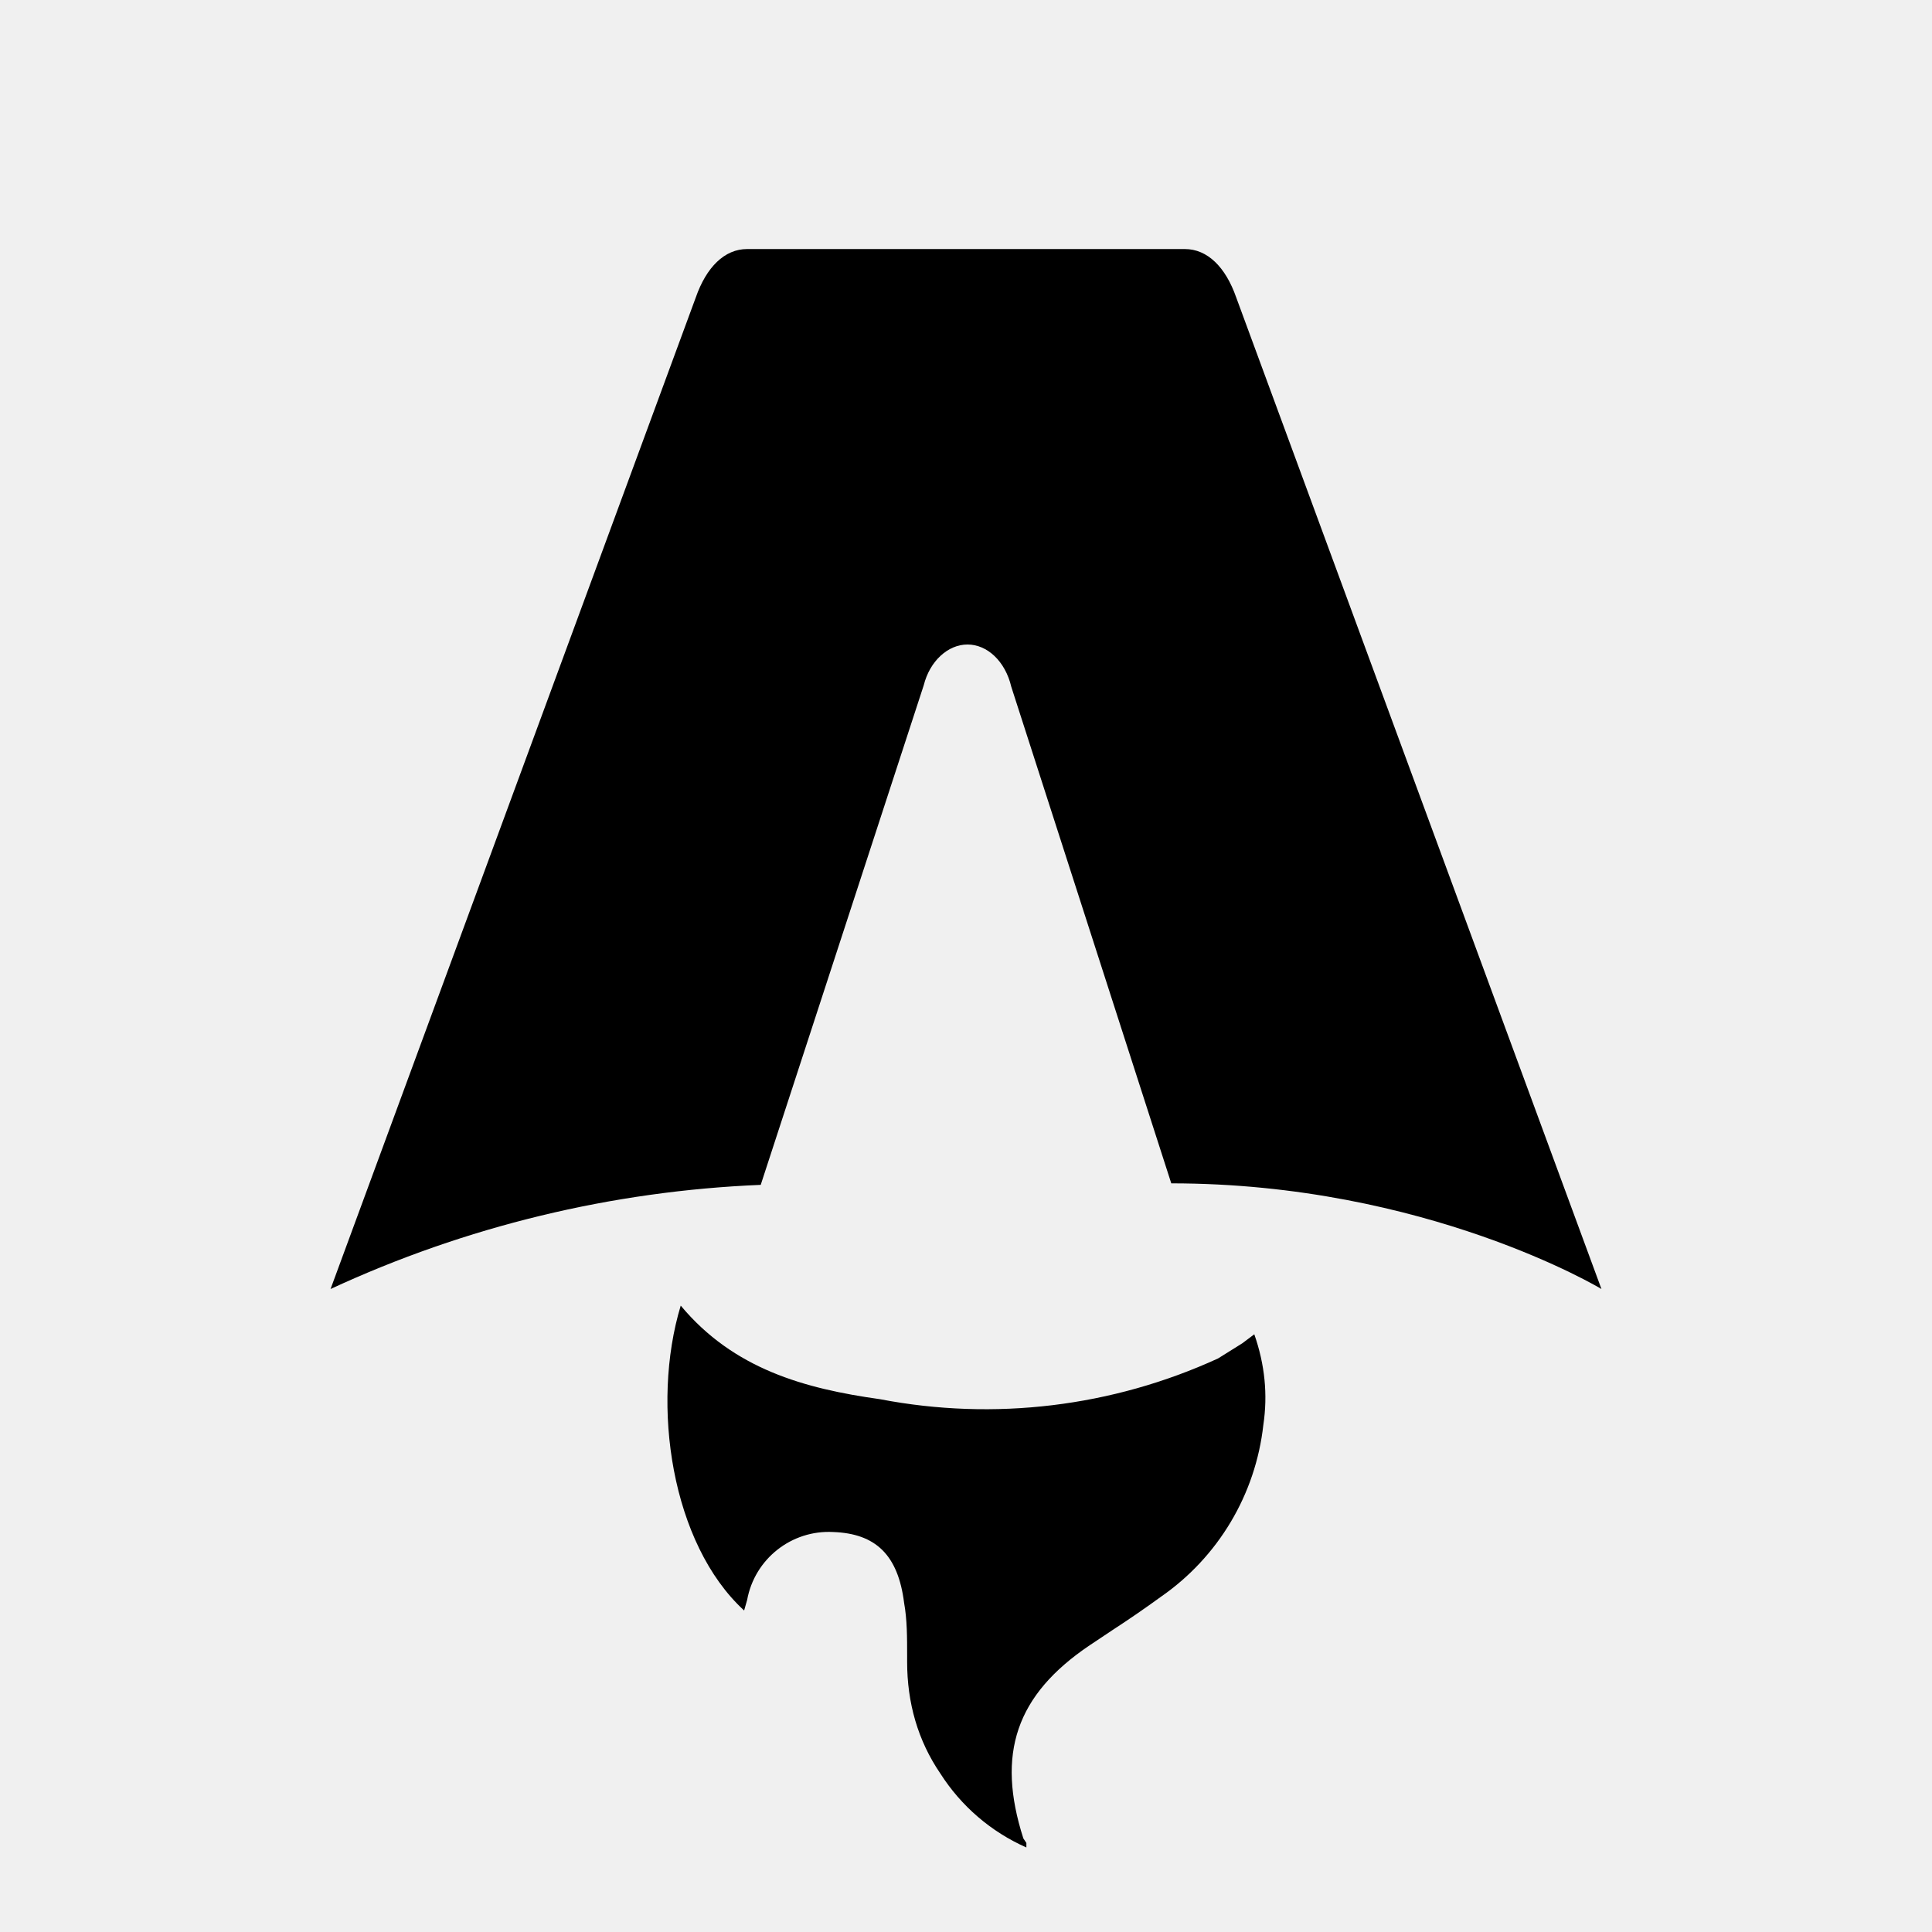
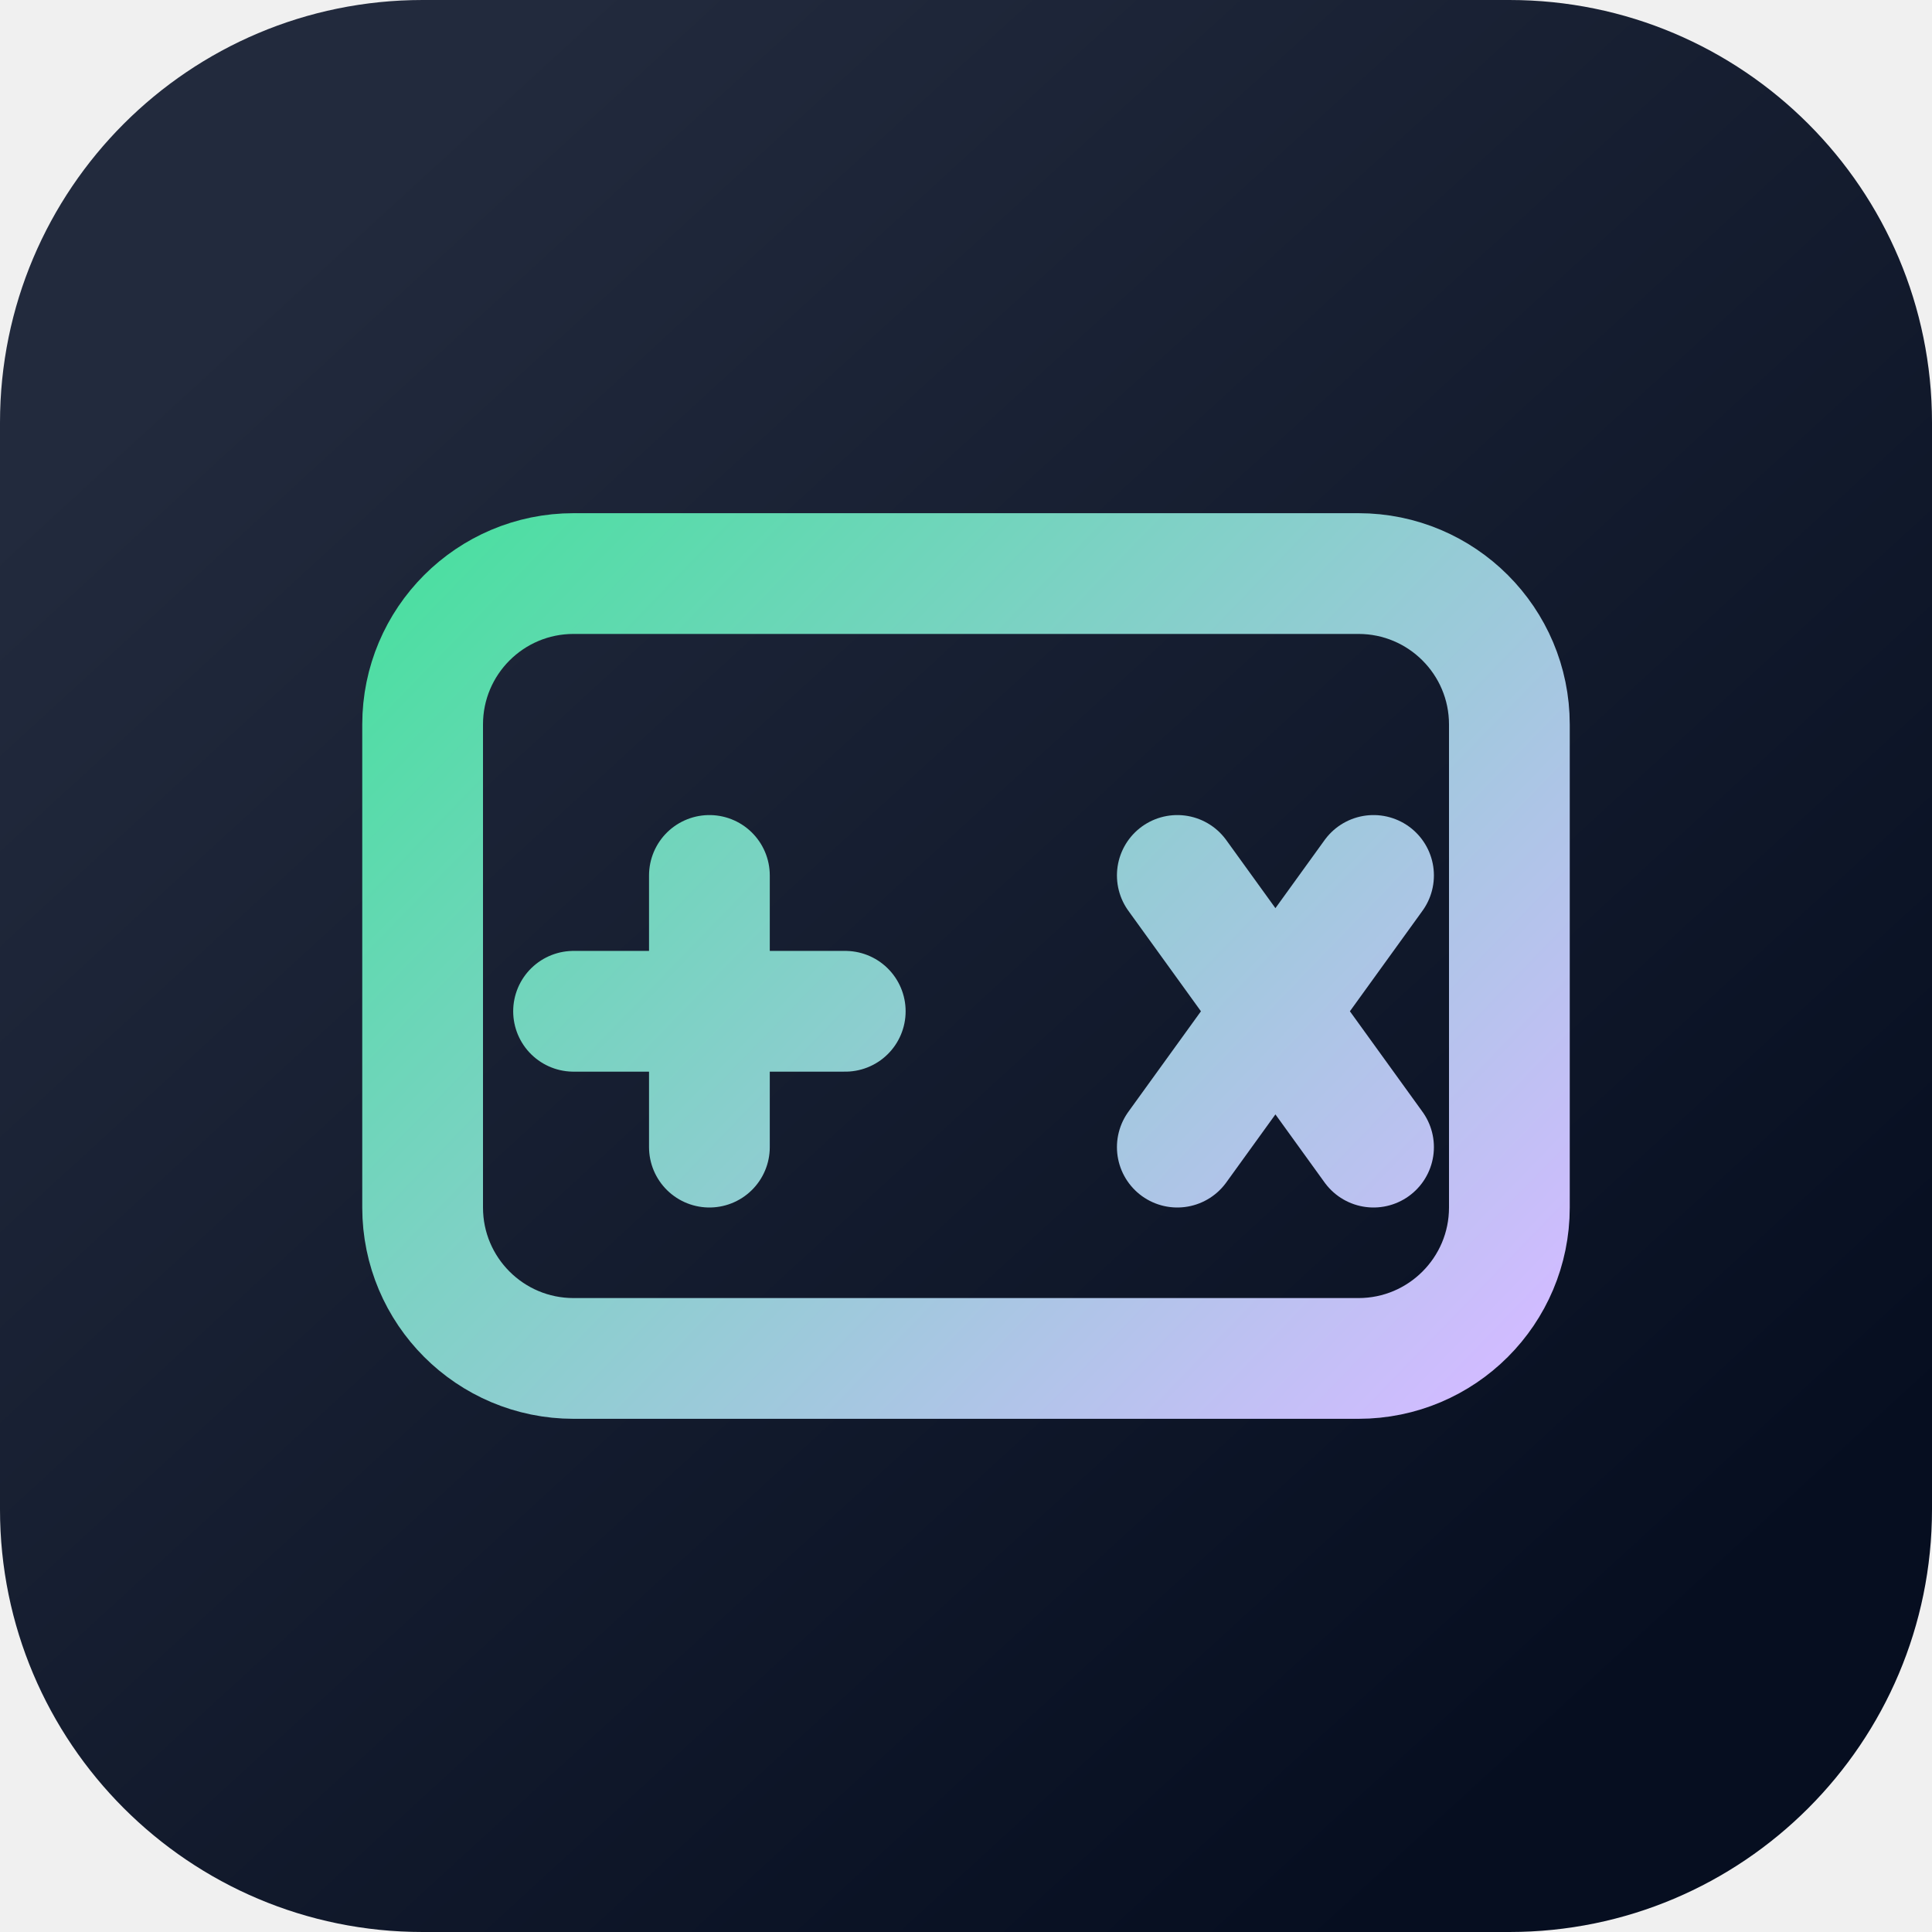
- <svg xmlns="http://www.w3.org/2000/svg" fill="none" viewBox="0 0 128 128">
-   <path d="M50.4 78.5a75.1 75.1 0 0 0-28.5 6.9l24.2-65.7c.7-2 1.9-3.2 3.4-3.2h29c1.5 0 2.7 1.2 3.4 3.2l24.2 65.7s-11.6-7-28.5-7L67 45.5c-.4-1.7-1.6-2.8-2.9-2.8-1.3 0-2.5 1.1-2.9 2.7L50.4 78.5Zm-1.1 28.2Zm-4.2-20.2c-2 6.6-.6 15.8 4.2 20.2a17.5 17.5 0 0 1 .2-.7 5.5 5.5 0 0 1 5.7-4.5c2.8.1 4.3 1.5 4.7 4.7.2 1.1.2 2.3.2 3.5v.4c0 2.7.7 5.2 2.2 7.4a13 13 0 0 0 5.7 4.9v-.3l-.2-.3c-1.8-5.6-.5-9.5 4.4-12.8l1.5-1a73 73 0 0 0 3.2-2.2 16 16 0 0 0 6.8-11.4c.3-2 .1-4-.6-6l-.8.6-1.6 1a37 37 0 0 1-22.4 2.7c-5-.7-9.7-2-13.2-6.2Z" />
-   <style>
-         path { fill: #000; }
-         @media (prefers-color-scheme: dark) {
-             path { fill: #FFF; }
-         }
-     </style>
+ <svg xmlns="http://www.w3.org/2000/svg" viewBox="0 0 128 128" role="img" aria-label="Ransilad Games">
+   <defs>
+     <linearGradient id="bg" x1="20" y1="16" x2="108" y2="112" gradientUnits="userSpaceOnUse">
+       <stop stop-color="#222a3d" />
+       <stop offset="1" stop-color="#060e20" />
+     </linearGradient>
+     <linearGradient id="mark" x1="33" y1="34" x2="95" y2="94" gradientUnits="userSpaceOnUse">
+       <stop stop-color="#4edea3" />
+       <stop offset="1" stop-color="#d0bcff" />
+     </linearGradient>
+   </defs>
+   <rect width="128" height="128" rx="28" fill="url(#bg)" />
+   <path d="M38 38h52a10 10 0 0 1 10 10v32a10 10 0 0 1-10 10H38a10 10 0 0 1-10-10V48a10 10 0 0 1 10-10Z" fill="none" stroke="url(#mark)" stroke-width="8" />
+   <path d="M47 58v18M38 67h18M78 58l13 18M91 58 78 76" stroke="url(#mark)" stroke-width="8" stroke-linecap="round" />
</svg>
